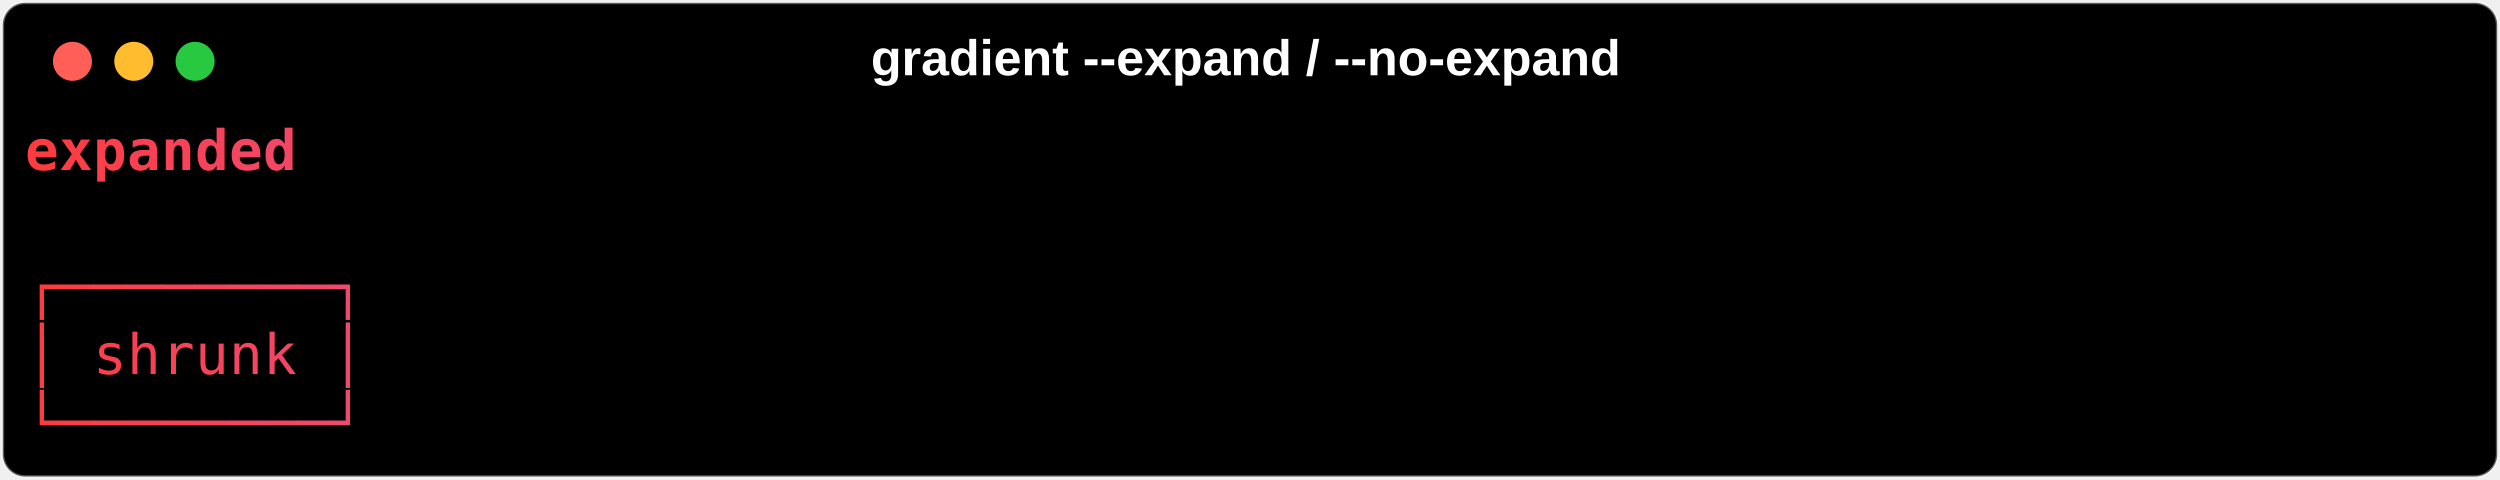
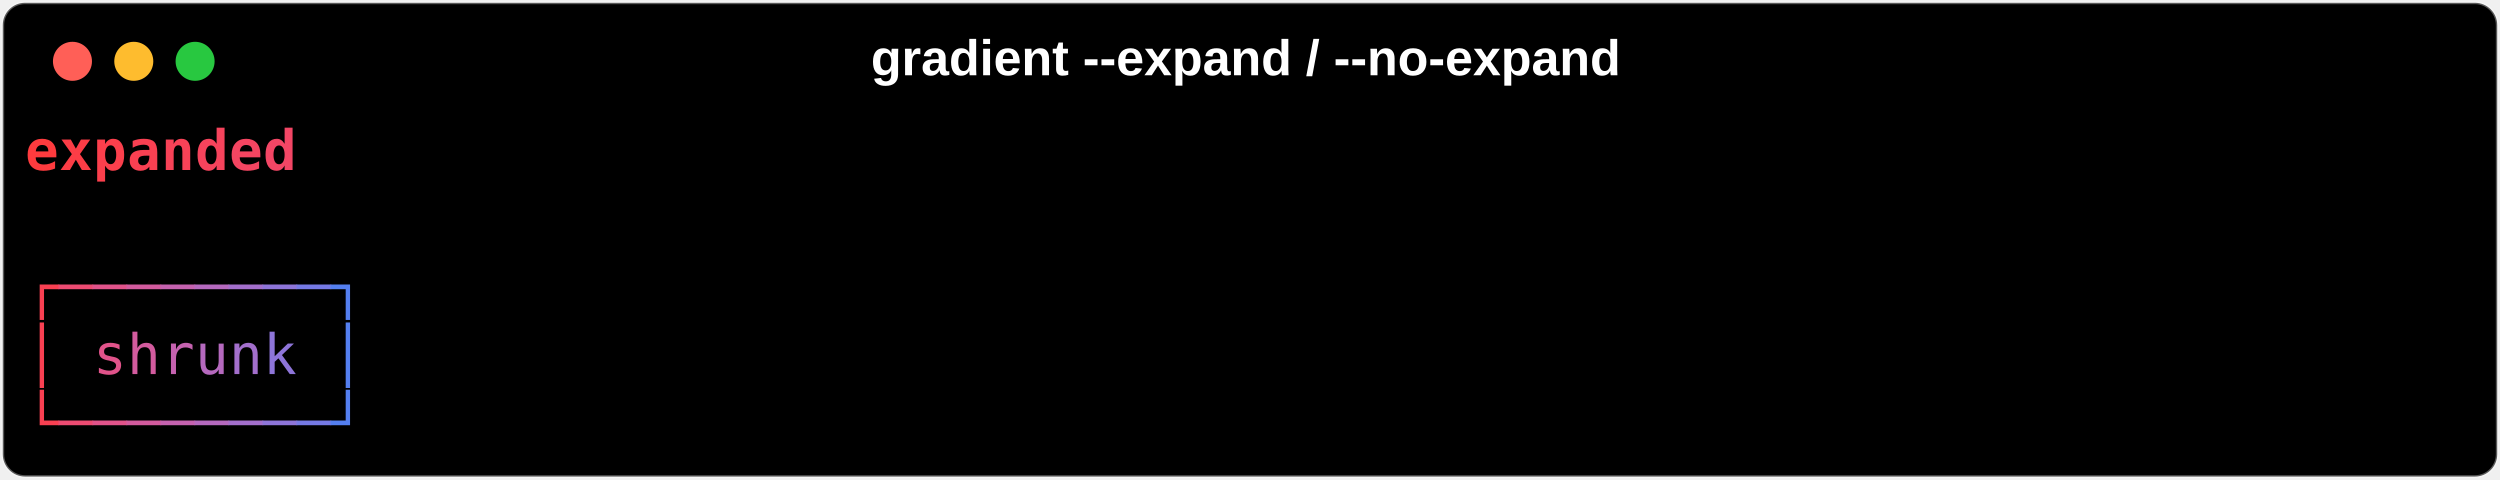
<svg xmlns="http://www.w3.org/2000/svg" class="rich-terminal" viewBox="0 0 897 172.0">
  <style>

    @font-face {
        font-family: "Fira Code";
        src: local("FiraCode-Regular"),
                url("https://cdnjs.cloudflare.com/ajax/libs/firacode/6.2.0/woff2/FiraCode-Regular.woff2") format("woff2"),
                url("https://cdnjs.cloudflare.com/ajax/libs/firacode/6.2.0/woff/FiraCode-Regular.woff") format("woff");
        font-style: normal;
        font-weight: 400;
    }
    @font-face {
        font-family: "Fira Code";
        src: local("FiraCode-Bold"),
                url("https://cdnjs.cloudflare.com/ajax/libs/firacode/6.2.0/woff2/FiraCode-Bold.woff2") format("woff2"),
                url("https://cdnjs.cloudflare.com/ajax/libs/firacode/6.2.0/woff/FiraCode-Bold.woff") format("woff");
        font-style: bold;
        font-weight: 700;
    }

-     .terminal-1724817231-matrix {
+     .terminal-2937652697-matrix {
        font-family: Fira Code, monospace;
        font-size: 20px;
        line-height: 24.4px;
        font-variant-east-asian: full-width;
    }

-     .terminal-1724817231-title {
+     .terminal-2937652697-title {
        font-size: 18px;
        font-weight: bold;
        font-family: arial;
    }

-     .terminal-1724817231-r1 { fill: #fe3b3e;font-weight: bold }
- .terminal-1724817231-r2 { fill: #fc3d46;font-weight: bold }
- .terminal-1724817231-r3 { fill: #fb3f4c;font-weight: bold }
- .terminal-1724817231-r4 { fill: #f94052;font-weight: bold }
- .terminal-1724817231-r5 { fill: #f74257;font-weight: bold }
- .terminal-1724817231-r6 { fill: #f6435c;font-weight: bold }
- .terminal-1724817231-r7 { fill: #f44561;font-weight: bold }
- .terminal-1724817231-r8 { fill: #f34665;font-weight: bold }
- .terminal-1724817231-r9 { fill: #f14869 }
- .terminal-1724817231-r10 { fill: #ef496d }
- .terminal-1724817231-r11 { fill: #ee4a71 }
- .terminal-1724817231-r12 { fill: #ec4c75 }
- .terminal-1724817231-r13 { fill: #ea4d78 }
- .terminal-1724817231-r14 { fill: #e94e7c }
- .terminal-1724817231-r15 { fill: #e74f7f }
- .terminal-1724817231-r16 { fill: #e55182 }
- .terminal-1724817231-r17 { fill: #e35285 }
- .terminal-1724817231-r18 { fill: #e15388 }
- .terminal-1724817231-r19 { fill: #e0548b }
- .terminal-1724817231-r20 { fill: #de558e }
- .terminal-1724817231-r21 { fill: #dc5691 }
- .terminal-1724817231-r22 { fill: #da5794 }
- .terminal-1724817231-r23 { fill: #d85897 }
- .terminal-1724817231-r24 { fill: #d65999 }
- .terminal-1724817231-r25 { fill: #d55b9c }
- .terminal-1724817231-r26 { fill: #d35c9e }
- .terminal-1724817231-r27 { fill: #d15da1 }
- .terminal-1724817231-r28 { fill: #cf5ea3 }
- .terminal-1724817231-r29 { fill: #cd5fa6 }
- .terminal-1724817231-r30 { fill: #cb60a8 }
- .terminal-1724817231-r31 { fill: #c960aa }
- .terminal-1724817231-r32 { fill: #c761ad }
- .terminal-1724817231-r33 { fill: #c462af }
- .terminal-1724817231-r34 { fill: #c263b1 }
- .terminal-1724817231-r35 { fill: #c064b3 }
- .terminal-1724817231-r36 { fill: #be65b5 }
- .terminal-1724817231-r37 { fill: #bc66b8 }
- .terminal-1724817231-r38 { fill: #ba67ba }
- .terminal-1724817231-r39 { fill: #b768bc }
- .terminal-1724817231-r40 { fill: #b569be }
- .terminal-1724817231-r41 { fill: #b36ac0 }
- .terminal-1724817231-r42 { fill: #b06ac2 }
- .terminal-1724817231-r43 { fill: #ae6bc4 }
- .terminal-1724817231-r44 { fill: #ab6cc6 }
- .terminal-1724817231-r45 { fill: #a96dc8 }
- .terminal-1724817231-r46 { fill: #a66ec9 }
- .terminal-1724817231-r47 { fill: #a46fcb }
- .terminal-1724817231-r48 { fill: #a16fcd }
- .terminal-1724817231-r49 { fill: #9e70cf }
- .terminal-1724817231-r50 { fill: #9c71d1 }
- .terminal-1724817231-r51 { fill: #9972d3 }
- .terminal-1724817231-r52 { fill: #9673d4 }
- .terminal-1724817231-r53 { fill: #9373d6 }
- .terminal-1724817231-r54 { fill: #9074d8 }
- .terminal-1724817231-r55 { fill: #8d75da }
- .terminal-1724817231-r56 { fill: #8a76db }
- .terminal-1724817231-r57 { fill: #8676dd }
- .terminal-1724817231-r58 { fill: #8377df }
- .terminal-1724817231-r59 { fill: #8078e0 }
- .terminal-1724817231-r60 { fill: #7c79e2 }
- .terminal-1724817231-r61 { fill: #7879e4 }
- .terminal-1724817231-r62 { fill: #747ae5 }
- .terminal-1724817231-r63 { fill: #707be7 }
- .terminal-1724817231-r64 { fill: #6c7ce8 }
- .terminal-1724817231-r65 { fill: #687cea }
- .terminal-1724817231-r66 { fill: #637dec }
- .terminal-1724817231-r67 { fill: #5e7eed }
- .terminal-1724817231-r68 { fill: #597eef }
- .terminal-1724817231-r69 { fill: #537ff0 }
- .terminal-1724817231-r70 { fill: #4d80f2 }
- .terminal-1724817231-r71 { fill: #4680f3 }
- .terminal-1724817231-r72 { fill: #3f81f5 }
- .terminal-1724817231-r73 { fill: #ffffff }
- .terminal-1724817231-r74 { fill: #fe3b3e }
- .terminal-1724817231-r75 { fill: #fc3d46 }
- .terminal-1724817231-r76 { fill: #fb3f4c }
- .terminal-1724817231-r77 { fill: #f94052 }
- .terminal-1724817231-r78 { fill: #f74257 }
- .terminal-1724817231-r79 { fill: #f6435c }
- .terminal-1724817231-r80 { fill: #f44561 }
- .terminal-1724817231-r81 { fill: #f34665 }
+     .terminal-2937652697-r1 { fill: #fe3b3e;font-weight: bold }
+ .terminal-2937652697-r2 { fill: #fc3d46;font-weight: bold }
+ .terminal-2937652697-r3 { fill: #fb3f4c;font-weight: bold }
+ .terminal-2937652697-r4 { fill: #f94052;font-weight: bold }
+ .terminal-2937652697-r5 { fill: #f74257;font-weight: bold }
+ .terminal-2937652697-r6 { fill: #f6435c;font-weight: bold }
+ .terminal-2937652697-r7 { fill: #f44561;font-weight: bold }
+ .terminal-2937652697-r8 { fill: #f34665;font-weight: bold }
+ .terminal-2937652697-r9 { fill: #f14869 }
+ .terminal-2937652697-r10 { fill: #ef496d }
+ .terminal-2937652697-r11 { fill: #ee4a71 }
+ .terminal-2937652697-r12 { fill: #ec4c75 }
+ .terminal-2937652697-r13 { fill: #ea4d78 }
+ .terminal-2937652697-r14 { fill: #e94e7c }
+ .terminal-2937652697-r15 { fill: #e74f7f }
+ .terminal-2937652697-r16 { fill: #e55182 }
+ .terminal-2937652697-r17 { fill: #e35285 }
+ .terminal-2937652697-r18 { fill: #e15388 }
+ .terminal-2937652697-r19 { fill: #e0548b }
+ .terminal-2937652697-r20 { fill: #de558e }
+ .terminal-2937652697-r21 { fill: #dc5691 }
+ .terminal-2937652697-r22 { fill: #da5794 }
+ .terminal-2937652697-r23 { fill: #d85897 }
+ .terminal-2937652697-r24 { fill: #d65999 }
+ .terminal-2937652697-r25 { fill: #d55b9c }
+ .terminal-2937652697-r26 { fill: #d35c9e }
+ .terminal-2937652697-r27 { fill: #d15da1 }
+ .terminal-2937652697-r28 { fill: #cf5ea3 }
+ .terminal-2937652697-r29 { fill: #cd5fa6 }
+ .terminal-2937652697-r30 { fill: #cb60a8 }
+ .terminal-2937652697-r31 { fill: #c960aa }
+ .terminal-2937652697-r32 { fill: #c761ad }
+ .terminal-2937652697-r33 { fill: #c462af }
+ .terminal-2937652697-r34 { fill: #c263b1 }
+ .terminal-2937652697-r35 { fill: #c064b3 }
+ .terminal-2937652697-r36 { fill: #be65b5 }
+ .terminal-2937652697-r37 { fill: #bc66b8 }
+ .terminal-2937652697-r38 { fill: #ba67ba }
+ .terminal-2937652697-r39 { fill: #b768bc }
+ .terminal-2937652697-r40 { fill: #b569be }
+ .terminal-2937652697-r41 { fill: #b36ac0 }
+ .terminal-2937652697-r42 { fill: #b06ac2 }
+ .terminal-2937652697-r43 { fill: #ae6bc4 }
+ .terminal-2937652697-r44 { fill: #ab6cc6 }
+ .terminal-2937652697-r45 { fill: #a96dc8 }
+ .terminal-2937652697-r46 { fill: #a66ec9 }
+ .terminal-2937652697-r47 { fill: #a46fcb }
+ .terminal-2937652697-r48 { fill: #a16fcd }
+ .terminal-2937652697-r49 { fill: #9e70cf }
+ .terminal-2937652697-r50 { fill: #9c71d1 }
+ .terminal-2937652697-r51 { fill: #9972d3 }
+ .terminal-2937652697-r52 { fill: #9673d4 }
+ .terminal-2937652697-r53 { fill: #9373d6 }
+ .terminal-2937652697-r54 { fill: #9074d8 }
+ .terminal-2937652697-r55 { fill: #8d75da }
+ .terminal-2937652697-r56 { fill: #8a76db }
+ .terminal-2937652697-r57 { fill: #8676dd }
+ .terminal-2937652697-r58 { fill: #8377df }
+ .terminal-2937652697-r59 { fill: #8078e0 }
+ .terminal-2937652697-r60 { fill: #7c79e2 }
+ .terminal-2937652697-r61 { fill: #7879e4 }
+ .terminal-2937652697-r62 { fill: #747ae5 }
+ .terminal-2937652697-r63 { fill: #707be7 }
+ .terminal-2937652697-r64 { fill: #6c7ce8 }
+ .terminal-2937652697-r65 { fill: #687cea }
+ .terminal-2937652697-r66 { fill: #637dec }
+ .terminal-2937652697-r67 { fill: #5e7eed }
+ .terminal-2937652697-r68 { fill: #597eef }
+ .terminal-2937652697-r69 { fill: #537ff0 }
+ .terminal-2937652697-r70 { fill: #4d80f2 }
+ .terminal-2937652697-r71 { fill: #4680f3 }
+ .terminal-2937652697-r72 { fill: #3f81f5 }
+ .terminal-2937652697-r73 { fill: #ffffff }
+ .terminal-2937652697-r74 { fill: #f94052 }
+ .terminal-2937652697-r75 { fill: #ed4b72 }
+ .terminal-2937652697-r76 { fill: #e1538a }
+ .terminal-2937652697-r77 { fill: #d35b9e }
+ .terminal-2937652697-r78 { fill: #c562af }
+ .terminal-2937652697-r79 { fill: #a36fcc }
+ .terminal-2937652697-r80 { fill: #8e75d9 }
+ .terminal-2937652697-r81 { fill: #767ae5 }
+ .terminal-2937652697-r82 { fill: #547ff0 }
    </style>
  <defs>
-     <clipPath id="terminal-1724817231-clip-terminal">
+     <clipPath id="terminal-2937652697-clip-terminal">
      <rect x="0" y="0" width="877.4" height="121.0" />
    </clipPath>
-     <clipPath id="terminal-1724817231-line-0">
+     <clipPath id="terminal-2937652697-line-0">
      <rect x="0" y="1.5" width="878.4" height="24.65" />
    </clipPath>
-     <clipPath id="terminal-1724817231-line-1">
+     <clipPath id="terminal-2937652697-line-1">
      <rect x="0" y="25.9" width="878.4" height="24.65" />
    </clipPath>
-     <clipPath id="terminal-1724817231-line-2">
+     <clipPath id="terminal-2937652697-line-2">
      <rect x="0" y="50.3" width="878.4" height="24.65" />
    </clipPath>
-     <clipPath id="terminal-1724817231-line-3">
+     <clipPath id="terminal-2937652697-line-3">
      <rect x="0" y="74.7" width="878.4" height="24.65" />
    </clipPath>
  </defs>
  <rect fill="#000000" stroke="rgba(255,255,255,0.35)" stroke-width="1" x="1" y="1" width="895" height="170" rx="8" />
-   <text class="terminal-1724817231-title" fill="#ffffff" text-anchor="middle" x="447" y="27">gradient --expand / --no-expand</text>
+   <text class="terminal-2937652697-title" fill="#ffffff" text-anchor="middle" x="447" y="27">gradient --expand / --no-expand</text>
  <g transform="translate(26,22)">
    <circle cx="0" cy="0" r="7" fill="#ff5f57" />
    <circle cx="22" cy="0" r="7" fill="#febc2e" />
    <circle cx="44" cy="0" r="7" fill="#28c840" />
  </g>
-   <g transform="translate(9, 41)" clip-path="url(#terminal-1724817231-clip-terminal)">
-     <g class="terminal-1724817231-matrix">
-       <text class="terminal-1724817231-r1" x="0" y="20" textLength="12.2" clip-path="url(#terminal-1724817231-line-0)">e</text>
-       <text class="terminal-1724817231-r2" x="12.2" y="20" textLength="12.2" clip-path="url(#terminal-1724817231-line-0)">x</text>
-       <text class="terminal-1724817231-r3" x="24.4" y="20" textLength="12.2" clip-path="url(#terminal-1724817231-line-0)">p</text>
-       <text class="terminal-1724817231-r4" x="36.6" y="20" textLength="12.2" clip-path="url(#terminal-1724817231-line-0)">a</text>
-       <text class="terminal-1724817231-r5" x="48.8" y="20" textLength="12.2" clip-path="url(#terminal-1724817231-line-0)">n</text>
-       <text class="terminal-1724817231-r6" x="61" y="20" textLength="12.2" clip-path="url(#terminal-1724817231-line-0)">d</text>
-       <text class="terminal-1724817231-r7" x="73.2" y="20" textLength="12.2" clip-path="url(#terminal-1724817231-line-0)">e</text>
-       <text class="terminal-1724817231-r8" x="85.4" y="20" textLength="12.2" clip-path="url(#terminal-1724817231-line-0)">d</text>
-       <text class="terminal-1724817231-r73" x="878.4" y="20" textLength="12.2" clip-path="url(#terminal-1724817231-line-0)">
+   <g transform="translate(9, 41)" clip-path="url(#terminal-2937652697-clip-terminal)">
+     <g class="terminal-2937652697-matrix">
+       <text class="terminal-2937652697-r1" x="0" y="20" textLength="12.2" clip-path="url(#terminal-2937652697-line-0)">e</text>
+       <text class="terminal-2937652697-r2" x="12.2" y="20" textLength="12.2" clip-path="url(#terminal-2937652697-line-0)">x</text>
+       <text class="terminal-2937652697-r3" x="24.4" y="20" textLength="12.2" clip-path="url(#terminal-2937652697-line-0)">p</text>
+       <text class="terminal-2937652697-r4" x="36.6" y="20" textLength="12.2" clip-path="url(#terminal-2937652697-line-0)">a</text>
+       <text class="terminal-2937652697-r5" x="48.8" y="20" textLength="12.2" clip-path="url(#terminal-2937652697-line-0)">n</text>
+       <text class="terminal-2937652697-r6" x="61" y="20" textLength="12.2" clip-path="url(#terminal-2937652697-line-0)">d</text>
+       <text class="terminal-2937652697-r7" x="73.2" y="20" textLength="12.2" clip-path="url(#terminal-2937652697-line-0)">e</text>
+       <text class="terminal-2937652697-r8" x="85.4" y="20" textLength="12.2" clip-path="url(#terminal-2937652697-line-0)">d</text>
+       <text class="terminal-2937652697-r73" x="878.4" y="20" textLength="12.2" clip-path="url(#terminal-2937652697-line-0)">
</text>
-       <text class="terminal-1724817231-r73" x="878.4" y="44.4" textLength="12.2" clip-path="url(#terminal-1724817231-line-1)">
+       <text class="terminal-2937652697-r73" x="878.4" y="44.4" textLength="12.2" clip-path="url(#terminal-2937652697-line-1)">
</text>
-       <text class="terminal-1724817231-r74" x="0" y="68.8" textLength="12.2" clip-path="url(#terminal-1724817231-line-2)">┌</text>
-       <text class="terminal-1724817231-r75" x="12.2" y="68.8" textLength="12.2" clip-path="url(#terminal-1724817231-line-2)">─</text>
-       <text class="terminal-1724817231-r76" x="24.4" y="68.8" textLength="12.2" clip-path="url(#terminal-1724817231-line-2)">─</text>
-       <text class="terminal-1724817231-r77" x="36.6" y="68.8" textLength="12.2" clip-path="url(#terminal-1724817231-line-2)">─</text>
-       <text class="terminal-1724817231-r78" x="48.8" y="68.8" textLength="12.2" clip-path="url(#terminal-1724817231-line-2)">─</text>
-       <text class="terminal-1724817231-r79" x="61" y="68.8" textLength="12.2" clip-path="url(#terminal-1724817231-line-2)">─</text>
-       <text class="terminal-1724817231-r80" x="73.2" y="68.8" textLength="12.2" clip-path="url(#terminal-1724817231-line-2)">─</text>
-       <text class="terminal-1724817231-r81" x="85.4" y="68.8" textLength="12.2" clip-path="url(#terminal-1724817231-line-2)">─</text>
-       <text class="terminal-1724817231-r9" x="97.6" y="68.8" textLength="12.2" clip-path="url(#terminal-1724817231-line-2)">─</text>
-       <text class="terminal-1724817231-r10" x="109.8" y="68.8" textLength="12.2" clip-path="url(#terminal-1724817231-line-2)">┐</text>
-       <text class="terminal-1724817231-r73" x="878.4" y="68.8" textLength="12.2" clip-path="url(#terminal-1724817231-line-2)">
+       <text class="terminal-2937652697-r74" x="0" y="68.8" textLength="12.2" clip-path="url(#terminal-2937652697-line-2)">┌</text>
+       <text class="terminal-2937652697-r75" x="12.2" y="68.8" textLength="12.2" clip-path="url(#terminal-2937652697-line-2)">─</text>
+       <text class="terminal-2937652697-r76" x="24.4" y="68.8" textLength="12.2" clip-path="url(#terminal-2937652697-line-2)">─</text>
+       <text class="terminal-2937652697-r77" x="36.6" y="68.8" textLength="12.2" clip-path="url(#terminal-2937652697-line-2)">─</text>
+       <text class="terminal-2937652697-r78" x="48.8" y="68.8" textLength="12.2" clip-path="url(#terminal-2937652697-line-2)">─</text>
+       <text class="terminal-2937652697-r40" x="61" y="68.8" textLength="12.2" clip-path="url(#terminal-2937652697-line-2)">─</text>
+       <text class="terminal-2937652697-r79" x="73.2" y="68.8" textLength="12.2" clip-path="url(#terminal-2937652697-line-2)">─</text>
+       <text class="terminal-2937652697-r80" x="85.4" y="68.8" textLength="12.2" clip-path="url(#terminal-2937652697-line-2)">─</text>
+       <text class="terminal-2937652697-r81" x="97.6" y="68.8" textLength="12.2" clip-path="url(#terminal-2937652697-line-2)">─</text>
+       <text class="terminal-2937652697-r82" x="109.8" y="68.8" textLength="12.2" clip-path="url(#terminal-2937652697-line-2)">┐</text>
+       <text class="terminal-2937652697-r73" x="878.4" y="68.8" textLength="12.2" clip-path="url(#terminal-2937652697-line-2)">
</text>
-       <text class="terminal-1724817231-r74" x="0" y="93.2" textLength="12.2" clip-path="url(#terminal-1724817231-line-3)">│</text>
-       <text class="terminal-1724817231-r76" x="24.4" y="93.2" textLength="12.2" clip-path="url(#terminal-1724817231-line-3)">s</text>
-       <text class="terminal-1724817231-r77" x="36.6" y="93.2" textLength="12.2" clip-path="url(#terminal-1724817231-line-3)">h</text>
-       <text class="terminal-1724817231-r78" x="48.8" y="93.2" textLength="12.2" clip-path="url(#terminal-1724817231-line-3)">r</text>
-       <text class="terminal-1724817231-r79" x="61" y="93.2" textLength="12.2" clip-path="url(#terminal-1724817231-line-3)">u</text>
-       <text class="terminal-1724817231-r80" x="73.2" y="93.2" textLength="12.2" clip-path="url(#terminal-1724817231-line-3)">n</text>
-       <text class="terminal-1724817231-r81" x="85.4" y="93.2" textLength="12.2" clip-path="url(#terminal-1724817231-line-3)">k</text>
-       <text class="terminal-1724817231-r10" x="109.8" y="93.2" textLength="12.2" clip-path="url(#terminal-1724817231-line-3)">│</text>
-       <text class="terminal-1724817231-r73" x="878.4" y="93.2" textLength="12.2" clip-path="url(#terminal-1724817231-line-3)">
+       <text class="terminal-2937652697-r74" x="0" y="93.2" textLength="12.2" clip-path="url(#terminal-2937652697-line-3)">│</text>
+       <text class="terminal-2937652697-r76" x="24.4" y="93.2" textLength="12.2" clip-path="url(#terminal-2937652697-line-3)">s</text>
+       <text class="terminal-2937652697-r77" x="36.6" y="93.2" textLength="12.2" clip-path="url(#terminal-2937652697-line-3)">h</text>
+       <text class="terminal-2937652697-r78" x="48.8" y="93.2" textLength="12.2" clip-path="url(#terminal-2937652697-line-3)">r</text>
+       <text class="terminal-2937652697-r40" x="61" y="93.2" textLength="12.2" clip-path="url(#terminal-2937652697-line-3)">u</text>
+       <text class="terminal-2937652697-r79" x="73.2" y="93.2" textLength="12.2" clip-path="url(#terminal-2937652697-line-3)">n</text>
+       <text class="terminal-2937652697-r80" x="85.4" y="93.2" textLength="12.2" clip-path="url(#terminal-2937652697-line-3)">k</text>
+       <text class="terminal-2937652697-r82" x="109.8" y="93.2" textLength="12.2" clip-path="url(#terminal-2937652697-line-3)">│</text>
+       <text class="terminal-2937652697-r73" x="878.4" y="93.2" textLength="12.2" clip-path="url(#terminal-2937652697-line-3)">
</text>
-       <text class="terminal-1724817231-r74" x="0" y="117.6" textLength="12.2" clip-path="url(#terminal-1724817231-line-4)">└</text>
-       <text class="terminal-1724817231-r75" x="12.2" y="117.6" textLength="12.2" clip-path="url(#terminal-1724817231-line-4)">─</text>
-       <text class="terminal-1724817231-r76" x="24.4" y="117.6" textLength="12.2" clip-path="url(#terminal-1724817231-line-4)">─</text>
-       <text class="terminal-1724817231-r77" x="36.6" y="117.6" textLength="12.2" clip-path="url(#terminal-1724817231-line-4)">─</text>
-       <text class="terminal-1724817231-r78" x="48.8" y="117.6" textLength="12.2" clip-path="url(#terminal-1724817231-line-4)">─</text>
-       <text class="terminal-1724817231-r79" x="61" y="117.6" textLength="12.2" clip-path="url(#terminal-1724817231-line-4)">─</text>
-       <text class="terminal-1724817231-r80" x="73.2" y="117.6" textLength="12.2" clip-path="url(#terminal-1724817231-line-4)">─</text>
-       <text class="terminal-1724817231-r81" x="85.4" y="117.6" textLength="12.2" clip-path="url(#terminal-1724817231-line-4)">─</text>
-       <text class="terminal-1724817231-r9" x="97.6" y="117.6" textLength="12.2" clip-path="url(#terminal-1724817231-line-4)">─</text>
-       <text class="terminal-1724817231-r10" x="109.8" y="117.6" textLength="12.2" clip-path="url(#terminal-1724817231-line-4)">┘</text>
-       <text class="terminal-1724817231-r73" x="878.4" y="117.6" textLength="12.2" clip-path="url(#terminal-1724817231-line-4)">
+       <text class="terminal-2937652697-r74" x="0" y="117.6" textLength="12.2" clip-path="url(#terminal-2937652697-line-4)">└</text>
+       <text class="terminal-2937652697-r75" x="12.2" y="117.6" textLength="12.2" clip-path="url(#terminal-2937652697-line-4)">─</text>
+       <text class="terminal-2937652697-r76" x="24.4" y="117.6" textLength="12.2" clip-path="url(#terminal-2937652697-line-4)">─</text>
+       <text class="terminal-2937652697-r77" x="36.6" y="117.6" textLength="12.2" clip-path="url(#terminal-2937652697-line-4)">─</text>
+       <text class="terminal-2937652697-r78" x="48.8" y="117.6" textLength="12.2" clip-path="url(#terminal-2937652697-line-4)">─</text>
+       <text class="terminal-2937652697-r40" x="61" y="117.6" textLength="12.2" clip-path="url(#terminal-2937652697-line-4)">─</text>
+       <text class="terminal-2937652697-r79" x="73.2" y="117.6" textLength="12.2" clip-path="url(#terminal-2937652697-line-4)">─</text>
+       <text class="terminal-2937652697-r80" x="85.4" y="117.6" textLength="12.2" clip-path="url(#terminal-2937652697-line-4)">─</text>
+       <text class="terminal-2937652697-r81" x="97.6" y="117.6" textLength="12.2" clip-path="url(#terminal-2937652697-line-4)">─</text>
+       <text class="terminal-2937652697-r82" x="109.8" y="117.6" textLength="12.2" clip-path="url(#terminal-2937652697-line-4)">┘</text>
+       <text class="terminal-2937652697-r73" x="878.4" y="117.6" textLength="12.2" clip-path="url(#terminal-2937652697-line-4)">
</text>
    </g>
  </g>
</svg>
